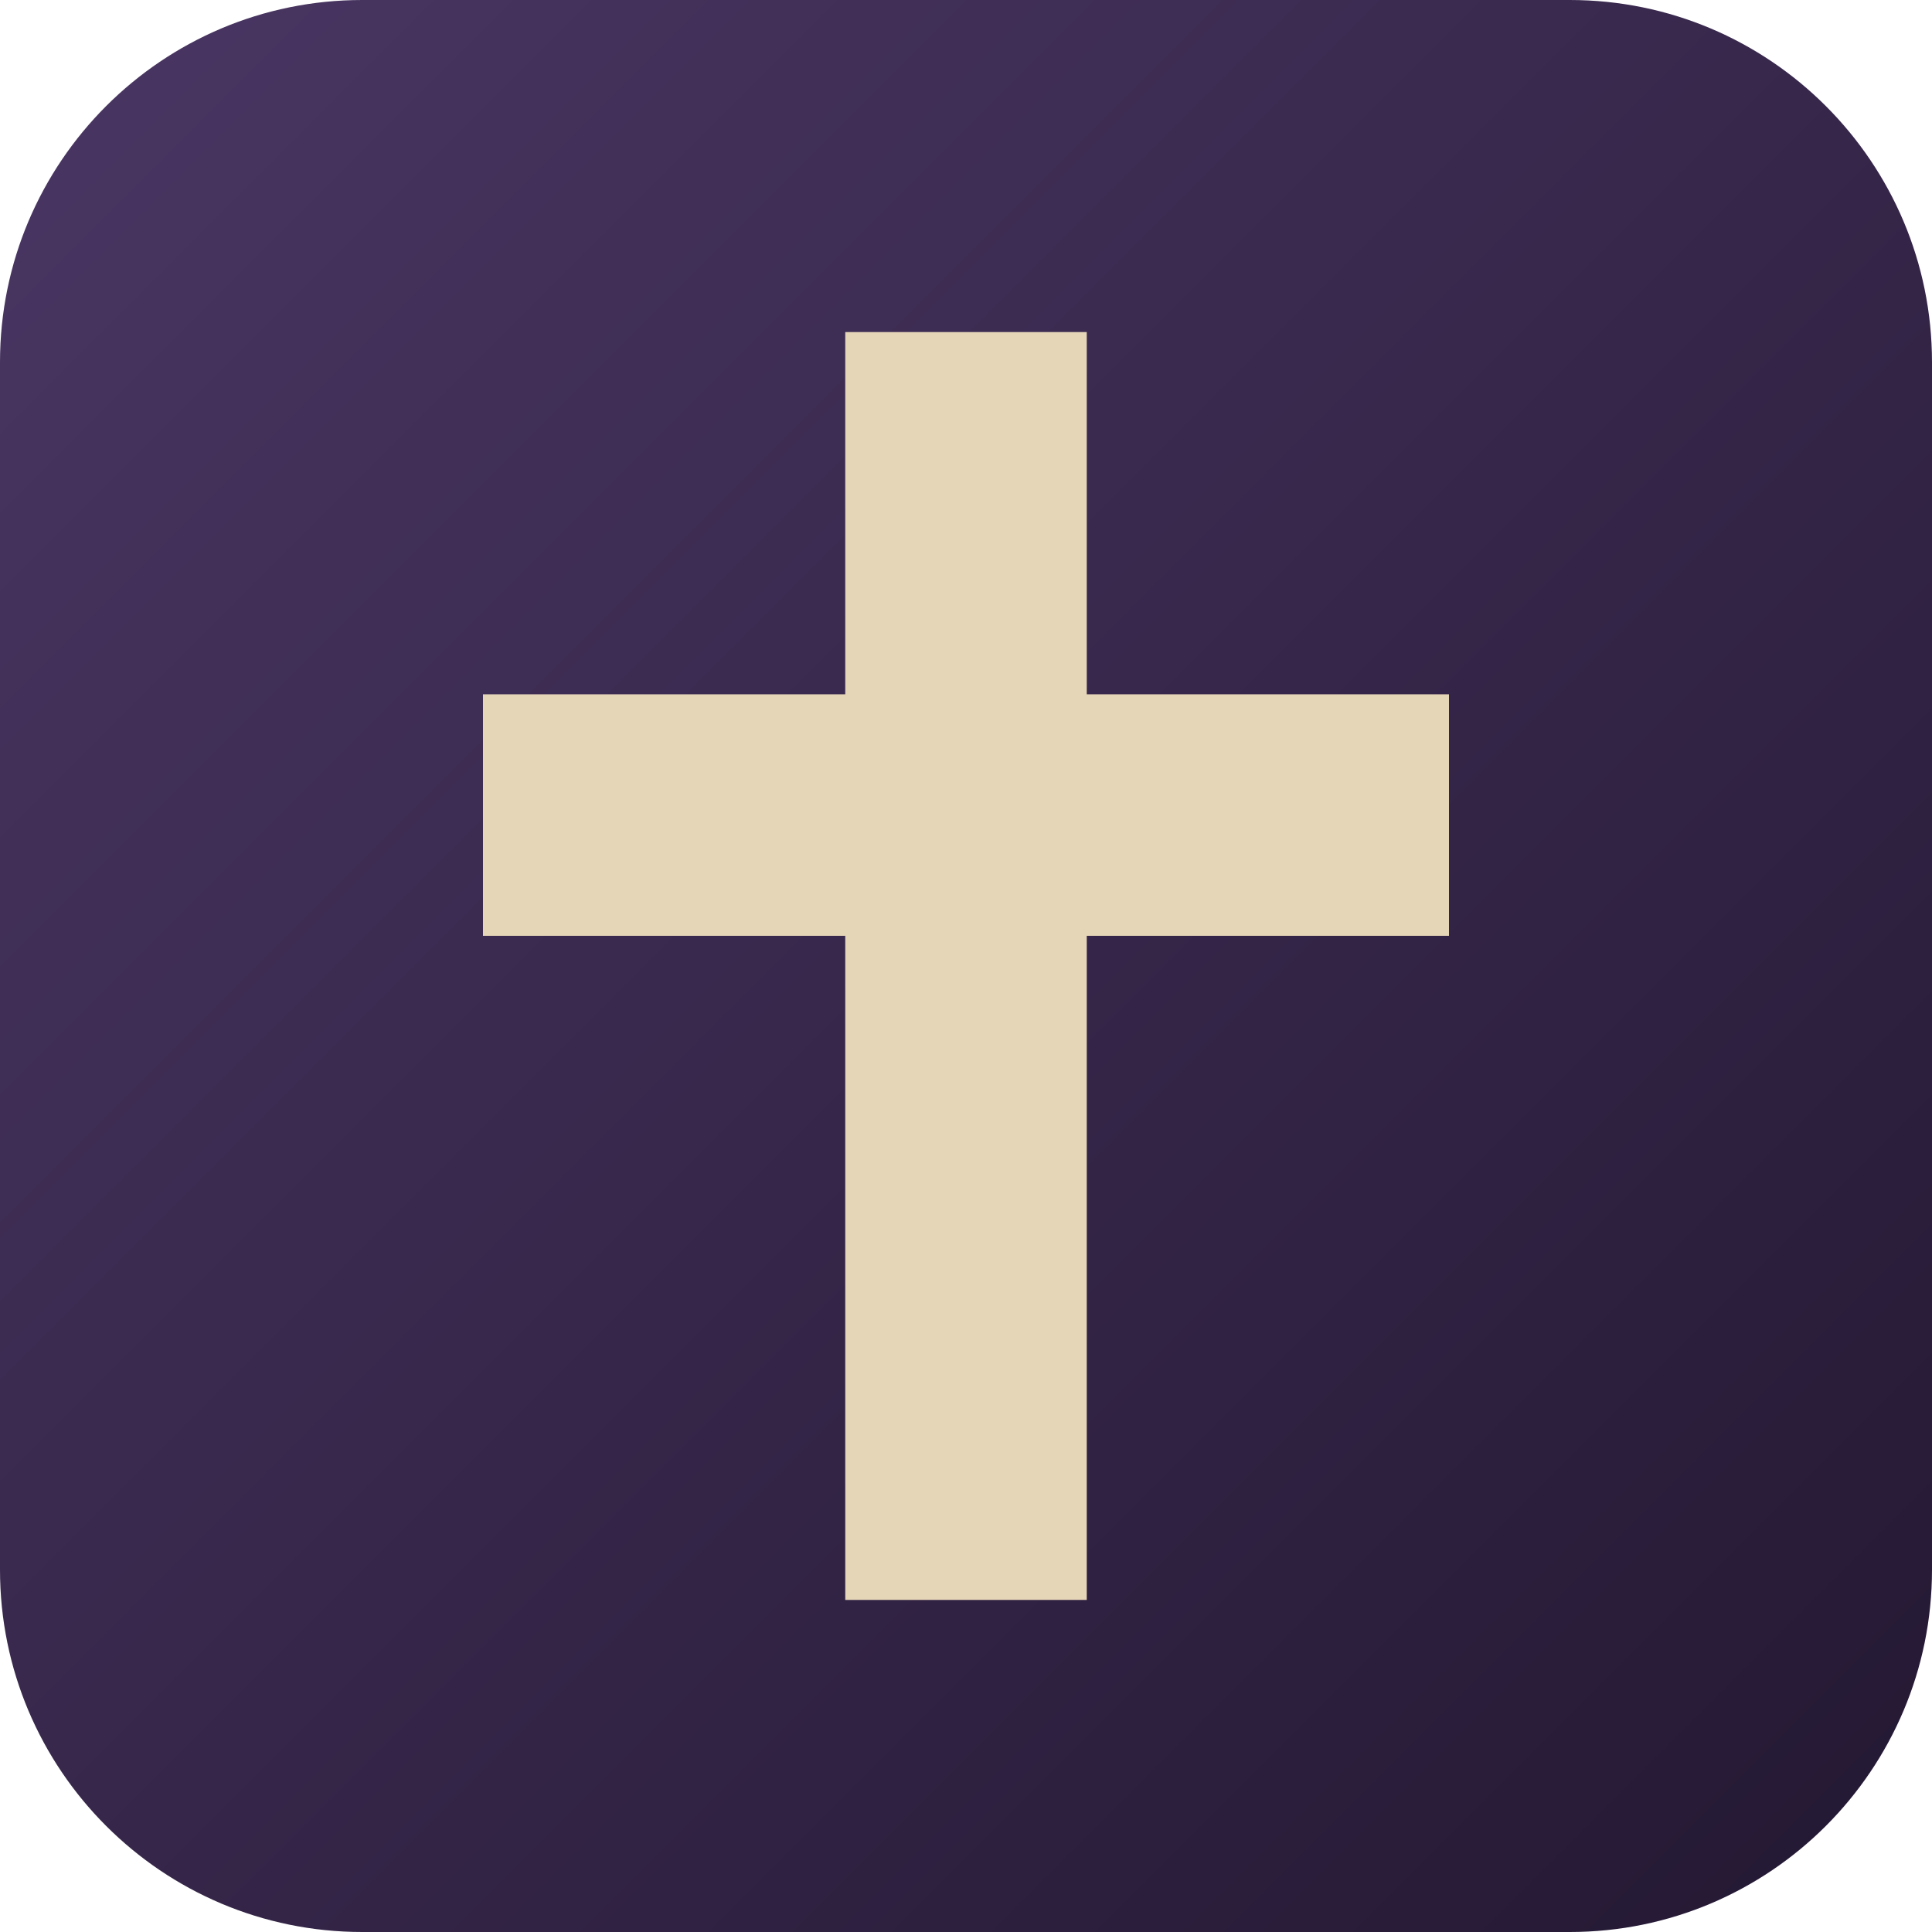
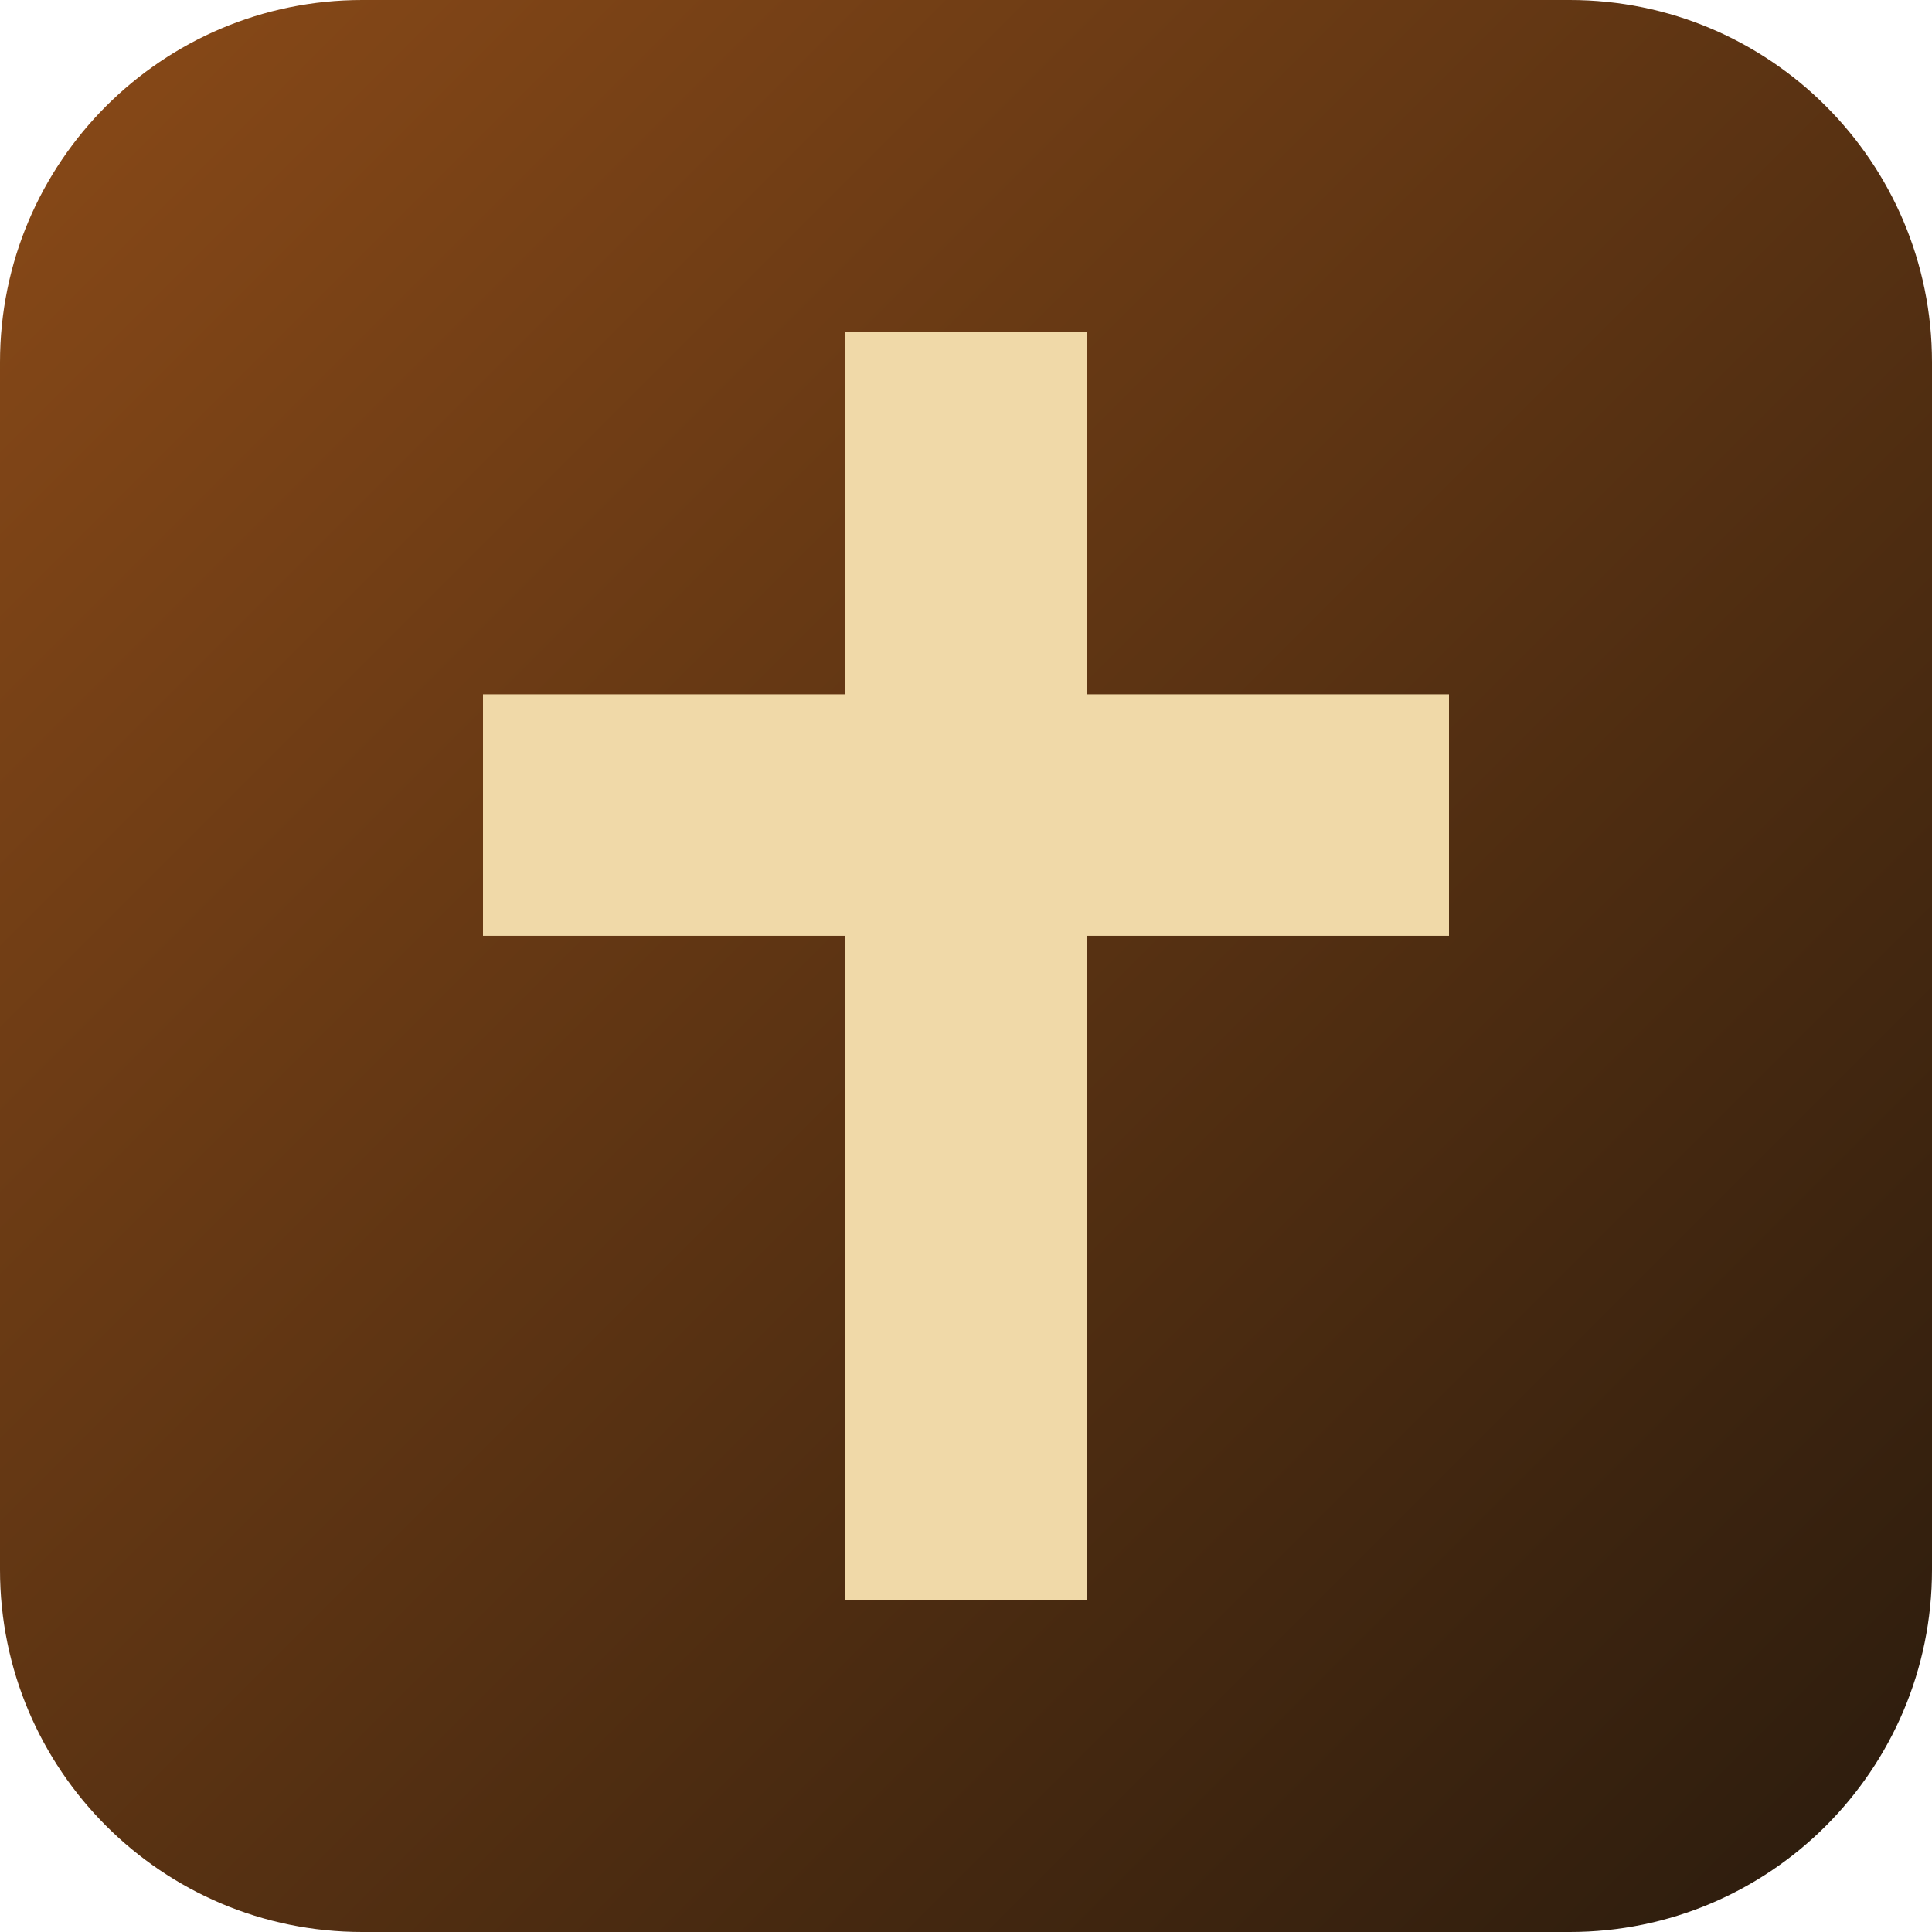
<svg xmlns="http://www.w3.org/2000/svg" viewBox="0 0 512 512" role="img" aria-label="Catechism of Suffering">
  <defs>
    <linearGradient id="bg" x1="0" y1="0" x2="512" y2="512" gradientUnits="userSpaceOnUse">
-       <stop offset="0%" stop-color="#4A3663" />
-       <stop offset="100%" stop-color="#231832" />
+       <stop offset="0%" stop-color="#8a4a18" />
+       <stop offset="100%" stop-color="#2a1b0d" />
    </linearGradient>
  </defs>
  <rect width="512" height="512" rx="96" fill="url(#bg)" />
-   <path d="M224 88h64v96h96v64h-96v176h-64V248h-96v-64h96z" fill="#E6D6B8" />
+   <path d="M224 88h64v96h96v64h-96v176h-64V248h-96v-64h96z" fill="#f0d9a8" />
</svg>
